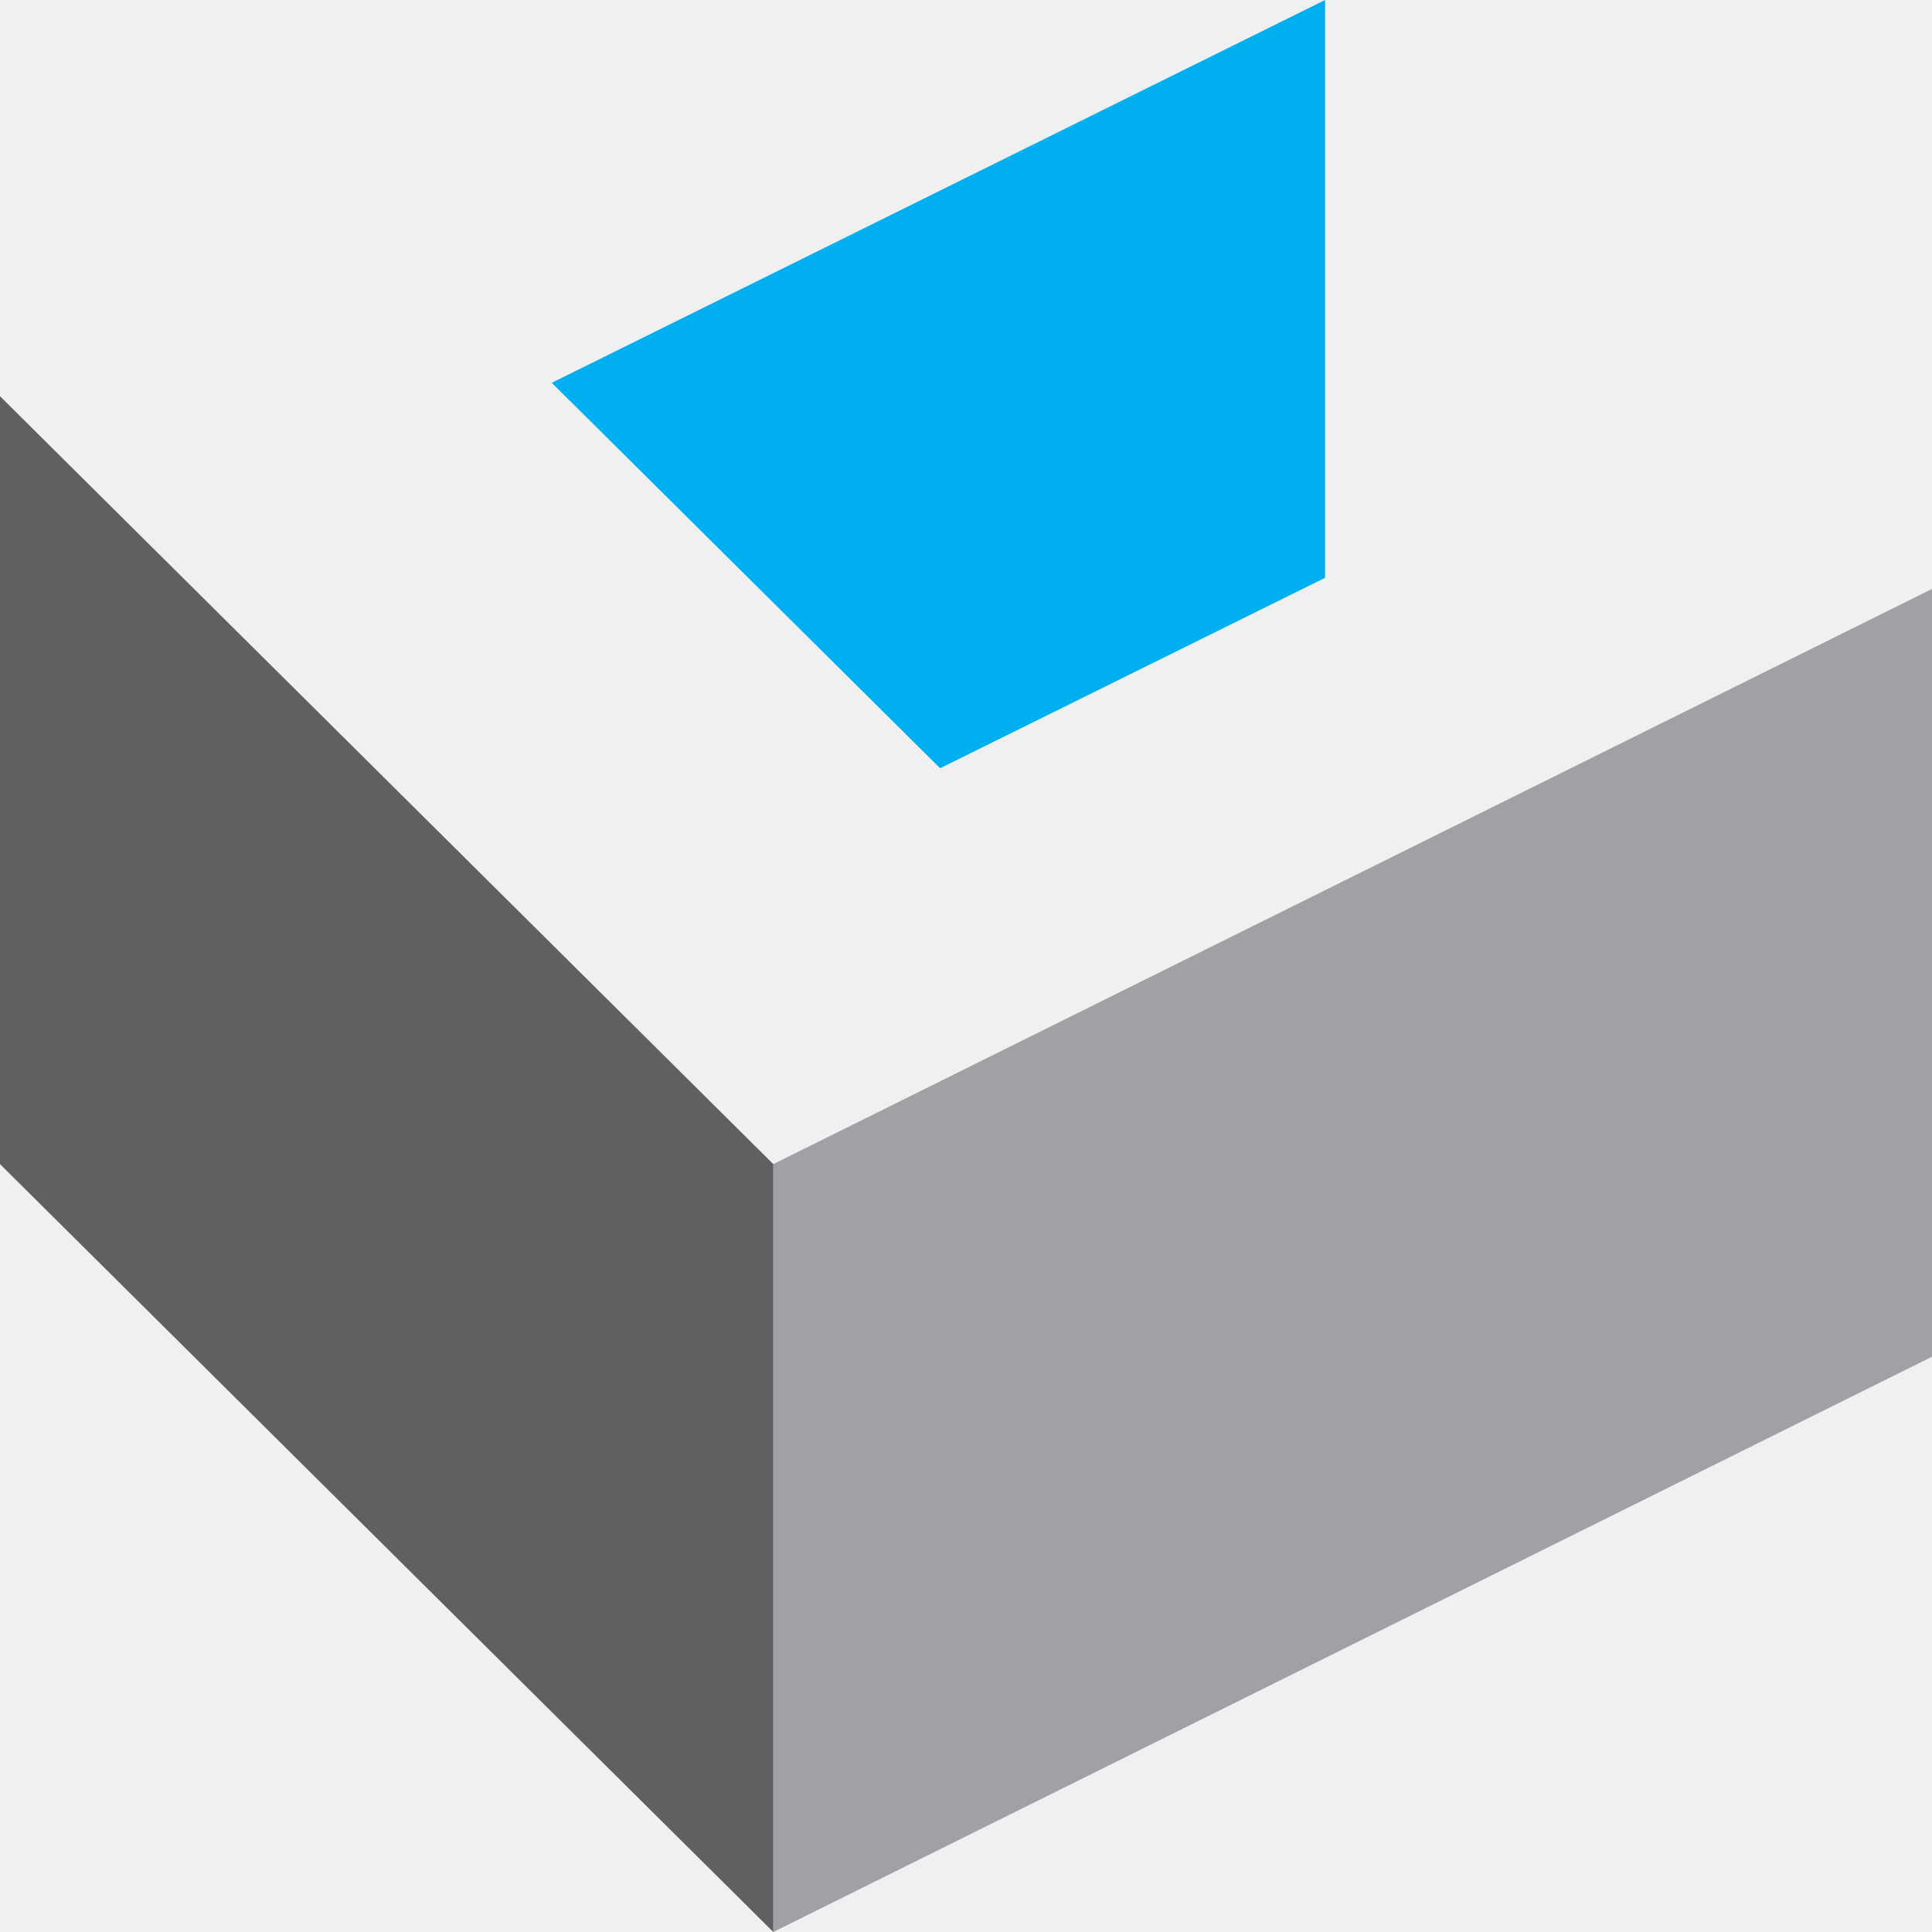
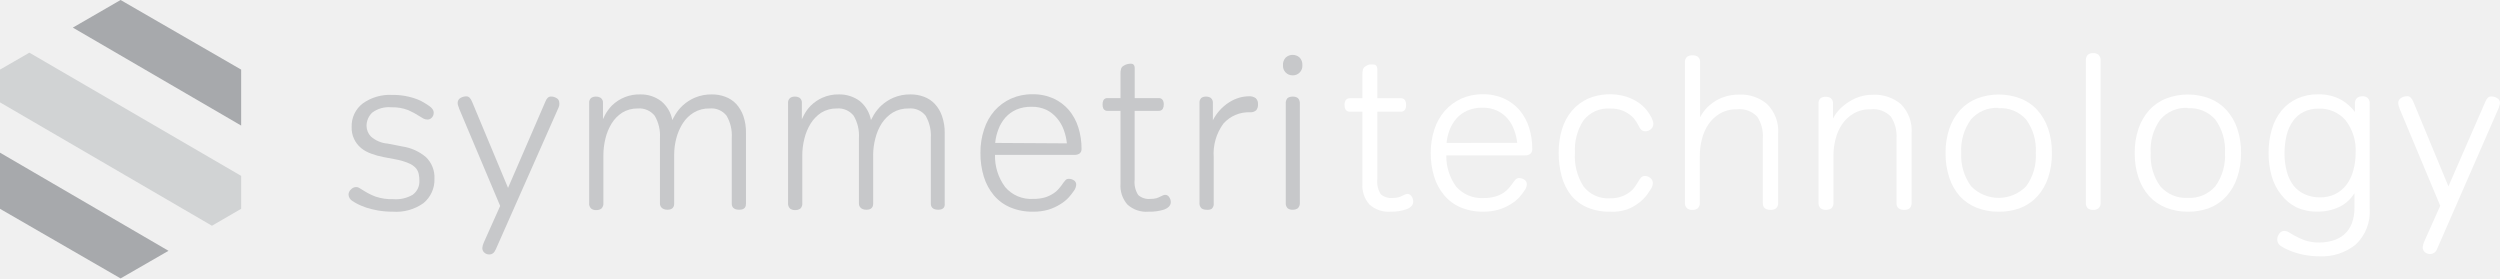
- <svg xmlns="http://www.w3.org/2000/svg" width="33.073mm" height="33.073mm" viewBox="0 0 33.073 33.073" version="1.1" id="svg4740">
-   <defs id="defs4734" />
-   <g id="layer1" transform="translate(-38.455,-170.4984)">
-     <g id="g5307" transform="matrix(0.2692596,0,0,0.2673435,26.08773,147.8516)">
-       <g transform="matrix(0.3527778,0,0,-0.3527778,95.0945,159.2511)" id="g4708">
-         <path id="path4710" style="fill:#9fa1a4;fill-opacity:1;fill-rule:nonzero;stroke:none" d="M 0,0 208.815,104.399 V -34.963 L 0,-139.377" />
-       </g>
-       <g transform="matrix(0.3527778,0,0,-0.3527778,95.0945,208.4202)" id="g4712">
-         <path id="path4714" style="fill:#5f6062;fill-opacity:1;fill-rule:nonzero;stroke:none" d="M 0,0 -139.362,139.377 V 278.756 L 0,139.377" />
-       </g>
-       <g transform="matrix(0.3527778,0,0,-0.3527778,81.00992,109.2224)" id="g4716">
-         <path id="path4718" style="fill:#00afef;fill-opacity:1;fill-rule:nonzero;stroke:none" d="M 0,0 139.361,69.482 V -35.391 L 69.986,-69.96 Z" />
-       </g>
+ <svg xmlns="http://www.w3.org/2000/svg" height="30.898" width="277.455" id="svg52" version="1.1" viewBox="0 0 277.455 30.898">
+   <defs id="defs4">
+     <style id="style2">.cls-1{fill:#c7c8ca;}.cls-2{fill:#a7a9ac;}.cls-3{fill:#d1d3d4;}.cls-4{fill:#fff;}</style>
+   </defs>
+   <g transform="scale(0.93973)" data-name="Layer 2" id="Layer_2">
+     <g data-name="Layer 1" id="Layer_1-2">
+       <path style="fill:#c7c8ca" id="path8" d="m 46.38,25 a 10.31,10.31 0 0 1 -1.74,-0.14 11.61,11.61 0 0 1 -1.38,-0.34 7.8,7.8 0 0 1 -1,-0.41 7.15,7.15 0 0 1 -0.65,-0.38 0.93,0.93 0 0 1 -0.45,-0.74 0.84,0.84 0 0 1 0.28,-0.61 0.87,0.87 0 0 1 0.61,-0.29 0.76,0.76 0 0 1 0.45,0.15 l 0.54,0.33 a 7.38,7.38 0 0 0 1.32,0.65 5.87,5.87 0 0 0 2.08,0.3 3.9,3.9 0 0 0 2.3,-0.52 1.94,1.94 0 0 0 0.79,-1.68 4,4 0 0 0 -0.08,-0.78 1.59,1.59 0 0 0 -0.33,-0.68 2.3,2.3 0 0 0 -0.85,-0.58 7.23,7.23 0 0 0 -1.6,-0.47 l -1.38,-0.26 a 8.65,8.65 0 0 1 -1.44,-0.4 4,4 0 0 1 -1.2,-0.66 3.09,3.09 0 0 1 -1.12,-2.49 3.35,3.35 0 0 1 1.32,-2.79 5.46,5.46 0 0 1 3.46,-1 8,8 0 0 1 3,0.53 5.47,5.47 0 0 1 0.88,0.45 c 0.24,0.14 0.42,0.27 0.56,0.37 a 1.29,1.29 0 0 1 0.33,0.33 0.7,0.7 0 0 1 0.14,0.42 0.82,0.82 0 0 1 -0.21,0.57 0.7,0.7 0 0 1 -0.52,0.24 A 1,1 0 0 1 50,14 L 49.57,13.74 A 9.87,9.87 0 0 0 48.2,13 a 5.19,5.19 0 0 0 -2,-0.33 3.24,3.24 0 0 0 -2.24,0.63 2.13,2.13 0 0 0 -0.67,1.59 1.83,1.83 0 0 0 0.5,1.22 3.39,3.39 0 0 0 2,0.85 l 1.74,0.34 a 5.58,5.58 0 0 1 2.78,1.26 3.32,3.32 0 0 1 1,2.54 A 3.57,3.57 0 0 1 50,24 5.56,5.56 0 0 1 46.38,25 Z" class="cls-1" />
+       <path style="fill:#c7c8ca" id="path10" d="m 57.8,30.05 a 0.85,0.85 0 0 1 -0.58,-0.2 0.7,0.7 0 0 1 -0.26,-0.56 2,2 0 0 1 0.19,-0.68 L 59.07,24.32 54.21,12.8 c 0,-0.09 -0.07,-0.19 -0.1,-0.31 a 1,1 0 0 1 -0.06,-0.34 0.64,0.64 0 0 1 0.35,-0.59 1.35,1.35 0 0 1 0.7,-0.18 c 0.26,0 0.48,0.21 0.65,0.63 L 60,22.19 64.41,12 c 0.15,-0.4 0.37,-0.6 0.65,-0.6 a 1.26,1.26 0 0 1 0.66,0.18 0.6,0.6 0 0 1 0.33,0.54 0.92,0.92 0 0 1 0,0.29 c 0,0.11 -0.07,0.22 -0.1,0.33 l -7.39,16.69 c -0.17,0.41 -0.42,0.62 -0.76,0.62 z" class="cls-1" />
+       <path style="fill:#c7c8ca" id="path12" d="m 87.31,24.77 c -0.74,0 -0.89,-0.39 -0.89,-0.72 v -7.76 a 4.61,4.61 0 0 0 -0.61,-2.62 2.27,2.27 0 0 0 -2,-0.86 3.47,3.47 0 0 0 -1.87,0.48 4,4 0 0 0 -1.3,1.27 6.19,6.19 0 0 0 -0.77,1.78 7.65,7.65 0 0 0 -0.25,1.94 v 5.77 c 0,0.33 -0.14,0.72 -0.79,0.72 -0.65,0 -0.89,-0.39 -0.89,-0.72 v -7.76 a 4.61,4.61 0 0 0 -0.62,-2.62 2.32,2.32 0 0 0 -2,-0.86 3.4,3.4 0 0 0 -1.83,0.49 4,4 0 0 0 -1.26,1.29 6.12,6.12 0 0 0 -0.73,1.78 8.34,8.34 0 0 0 -0.24,2 v 5.59 a 0.83,0.83 0 0 1 -0.23,0.67 0.94,0.94 0 0 1 -0.61,0.18 0.92,0.92 0 0 1 -0.61,-0.18 0.8,0.8 0 0 1 -0.23,-0.67 V 12.2 a 0.74,0.74 0 0 1 0.23,-0.63 0.91,0.91 0 0 1 0.56,-0.16 1,1 0 0 1 0.59,0.16 0.69,0.69 0 0 1 0.25,0.63 v 1.88 l 0.24,-0.5 a 5.06,5.06 0 0 1 0.81,-1.11 4.62,4.62 0 0 1 3.37,-1.32 3.94,3.94 0 0 1 2.46,0.8 3.77,3.77 0 0 1 1.31,2.23 c 0.09,-0.19 0.21,-0.4 0.35,-0.64 a 4.9,4.9 0 0 1 0.9,-1.1 5.1,5.1 0 0 1 1.42,-0.91 5,5 0 0 1 2,-0.38 4.32,4.32 0 0 1 1.59,0.28 3.32,3.32 0 0 1 1.28,0.84 4.12,4.12 0 0 1 0.85,1.43 5.84,5.84 0 0 1 0.31,2 v 8.33 c 0,0.35 -0.1,0.74 -0.79,0.74 z" class="cls-1" />
+       <path style="fill:#c7c8ca" id="path14" d="m 110.82,24.77 c -0.74,0 -0.89,-0.39 -0.89,-0.72 v -7.76 a 4.69,4.69 0 0 0 -0.61,-2.62 2.28,2.28 0 0 0 -2,-0.86 3.53,3.53 0 0 0 -1.88,0.48 4.26,4.26 0 0 0 -1.3,1.27 5.91,5.91 0 0 0 -0.76,1.78 7.67,7.67 0 0 0 -0.26,1.94 v 5.77 c 0,0.33 -0.13,0.72 -0.79,0.72 -0.66,0 -0.89,-0.39 -0.89,-0.72 v -7.76 a 4.61,4.61 0 0 0 -0.62,-2.62 2.3,2.3 0 0 0 -2,-0.86 3.41,3.41 0 0 0 -1.82,0.49 4.19,4.19 0 0 0 -1.26,1.29 6.1,6.1 0 0 0 -0.74,1.78 7.92,7.92 0 0 0 -0.25,2 v 5.59 a 0.82,0.82 0 0 1 -0.22,0.67 1,1 0 0 1 -0.62,0.18 0.94,0.94 0 0 1 -0.61,-0.18 0.82,0.82 0 0 1 -0.23,-0.67 V 12.2 a 0.72,0.72 0 0 1 0.24,-0.63 0.88,0.88 0 0 1 0.55,-0.16 1,1 0 0 1 0.6,0.16 0.72,0.72 0 0 1 0.24,0.63 v 1.88 l 0.25,-0.5 a 4.48,4.48 0 0 1 0.81,-1.11 4.72,4.72 0 0 1 1.34,-0.92 4.59,4.59 0 0 1 2,-0.4 4,4 0 0 1 2.46,0.8 3.81,3.81 0 0 1 1.3,2.23 c 0.1,-0.19 0.21,-0.4 0.35,-0.64 a 5.18,5.18 0 0 1 0.9,-1.1 5.25,5.25 0 0 1 1.42,-0.91 5,5 0 0 1 2,-0.38 4.41,4.41 0 0 1 1.6,0.28 3.36,3.36 0 0 1 1.27,0.84 4,4 0 0 1 0.85,1.43 5.82,5.82 0 0 1 0.32,2 v 8.33 c 0.04,0.35 -0.1,0.74 -0.75,0.74 z" class="cls-1" />
+       <path style="fill:#c7c8ca" id="path16" d="m 122,25 a 6.62,6.62 0 0 1 -2.69,-0.51 5.14,5.14 0 0 1 -1.94,-1.43 6.32,6.32 0 0 1 -1.18,-2.19 9.24,9.24 0 0 1 -0.4,-2.82 8.56,8.56 0 0 1 0.43,-2.77 6.28,6.28 0 0 1 1.23,-2.2 5.8,5.8 0 0 1 1.94,-1.43 6.09,6.09 0 0 1 2.53,-0.52 5.94,5.94 0 0 1 2.52,0.51 5.4,5.4 0 0 1 1.8,1.36 6,6 0 0 1 1.11,2.05 8.26,8.26 0 0 1 0.38,2.52 0.67,0.67 0 0 1 -0.23,0.56 1,1 0 0 1 -0.56,0.16 h -9.43 a 6.11,6.11 0 0 0 1.19,3.79 4,4 0 0 0 3.3,1.41 4.88,4.88 0 0 0 1.43,-0.18 3.88,3.88 0 0 0 1,-0.48 2.91,2.91 0 0 0 0.68,-0.62 5.92,5.92 0 0 0 0.48,-0.64 2.72,2.72 0 0 1 0.27,-0.32 0.5,0.5 0 0 1 0.38,-0.13 1.09,1.09 0 0 1 0.56,0.16 0.58,0.58 0 0 1 0.3,0.52 1.3,1.3 0 0 1 -0.27,0.73 6.78,6.78 0 0 1 -0.61,0.78 4.36,4.36 0 0 1 -1,0.81 6,6 0 0 1 -1.39,0.64 A 6.26,6.26 0 0 1 122,25 Z m 4,-8.07 a 6.66,6.66 0 0 0 -0.36,-1.57 4.55,4.55 0 0 0 -0.8,-1.39 3.88,3.88 0 0 0 -1.26,-1 4,4 0 0 0 -1.77,-0.36 4.33,4.33 0 0 0 -1.79,0.34 3.81,3.81 0 0 0 -1.3,0.95 4.53,4.53 0 0 0 -0.82,1.4 6,6 0 0 0 -0.37,1.58 z" class="cls-1" />
+       <path style="fill:#c7c8ca" id="path18" d="m 135.65,25 a 3.3,3.3 0 0 1 -2.51,-0.85 3.35,3.35 0 0 1 -0.81,-2.42 v -8.64 h -1.51 a 0.54,0.54 0 0 1 -0.5,-0.23 1.1,1.1 0 0 1 -0.11,-0.51 1.13,1.13 0 0 1 0.11,-0.53 0.52,0.52 0 0 1 0.5,-0.23 h 1.51 V 8.77 a 2,2 0 0 1 0.07,-0.65 0.63,0.63 0 0 1 0.29,-0.35 1.56,1.56 0 0 1 0.42,-0.19 1.58,1.58 0 0 1 0.45,-0.06 c 0.17,0 0.45,0.07 0.45,0.54 v 3.53 h 2.81 a 0.51,0.51 0 0 1 0.5,0.23 1,1 0 0 1 0.12,0.53 1,1 0 0 1 -0.12,0.51 0.53,0.53 0 0 1 -0.5,0.23 H 134 v 8.15 a 2.79,2.79 0 0 0 0.42,1.79 1.9,1.9 0 0 0 1.45,0.46 2.72,2.72 0 0 0 0.71,-0.08 2.78,2.78 0 0 0 0.49,-0.21 l 0.26,-0.12 a 0.66,0.66 0 0 1 0.3,-0.07 0.55,0.55 0 0 1 0.45,0.27 1,1 0 0 1 0.19,0.59 c 0,0.39 -0.27,0.68 -0.79,0.88 A 5.5,5.5 0 0 1 135.65,25 Z" class="cls-1" />
+       <path style="fill:#c7c8ca" id="path20" d="m 142.47,24.77 a 0.92,0.92 0 0 1 -0.59,-0.18 0.83,0.83 0 0 1 -0.22,-0.67 V 12.2 a 0.77,0.77 0 0 1 0.21,-0.63 0.86,0.86 0 0 1 0.55,-0.16 0.93,0.93 0 0 1 0.58,0.16 0.72,0.72 0 0 1 0.24,0.63 v 2 a 5.67,5.67 0 0 1 0.75,-1.11 5.57,5.57 0 0 1 1.16,-1 4.58,4.58 0 0 1 1.2,-0.55 4.31,4.31 0 0 1 1.13,-0.17 1.25,1.25 0 0 1 0.83,0.23 0.9,0.9 0 0 1 0.26,0.71 1,1 0 0 1 -0.23,0.73 1,1 0 0 1 -0.68,0.22 4,4 0 0 0 -3.17,1.33 6,6 0 0 0 -1.15,4 V 24 a 0.76,0.76 0 0 1 -0.25,0.67 1,1 0 0 1 -0.62,0.1 z" class="cls-1" />
+       <path style="fill:#c7c8ca" id="path22" d="m 152.66,24.77 a 0.9,0.9 0 0 1 -0.6,-0.18 0.85,0.85 0 0 1 -0.21,-0.67 V 12.25 a 0.88,0.88 0 0 1 0.21,-0.67 1,1 0 0 1 0.6,-0.17 1,1 0 0 1 0.62,0.17 0.85,0.85 0 0 1 0.23,0.67 v 11.67 a 0.83,0.83 0 0 1 -0.23,0.67 1,1 0 0 1 -0.62,0.18 z m 0,-15.87 a 1.12,1.12 0 0 1 -1.14,-1.2 1.19,1.19 0 0 1 0.34,-0.92 1.23,1.23 0 0 1 1.61,0 1.19,1.19 0 0 1 0.34,0.92 1.12,1.12 0 0 1 -1.15,1.2 z" class="cls-1" />
+       <polygon style="fill:#a7a9ac" id="polygon24" points="8.6,3.26 28.48,14.83 28.48,8.22 14.24,0 " class="cls-2" />
+       <polygon style="fill:#a7a9ac" id="polygon26" points="19.9,29.62 0,18.03 0,24.66 14.24,32.88 " class="cls-2" />
+       <polygon style="fill:#d1d3d4" id="polygon28" points="25.03,26.66 28.48,24.66 28.48,20.77 3.47,6.22 0,8.22 0,12.09 " class="cls-3" />
+       <path style="fill:#ffffff" id="path30" d="m 164.24,25 a 3.34,3.34 0 0 1 -2.52,-0.86 3.34,3.34 0 0 1 -0.82,-2.43 v -8.52 h -1.45 a 0.59,0.59 0 0 1 -0.54,-0.25 1.07,1.07 0 0 1 -0.12,-0.53 1.09,1.09 0 0 1 0.12,-0.55 0.58,0.58 0 0 1 0.54,-0.26 h 1.45 V 8.85 a 2.15,2.15 0 0 1 0.07,-0.66 0.67,0.67 0 0 1 0.31,-0.37 1.66,1.66 0 0 1 0.43,-0.2 2.06,2.06 0 0 1 0.45,0 c 0.15,0 0.5,0 0.5,0.57 v 3.41 h 2.75 a 0.56,0.56 0 0 1 0.53,0.25 1.16,1.16 0 0 1 0.12,0.56 1.07,1.07 0 0 1 -0.12,0.53 0.56,0.56 0 0 1 -0.53,0.25 h -2.75 v 8 a 2.74,2.74 0 0 0 0.41,1.75 1.85,1.85 0 0 0 1.4,0.44 2.51,2.51 0 0 0 0.69,-0.08 2.39,2.39 0 0 0 0.49,-0.2 l 0.25,-0.12 a 0.79,0.79 0 0 1 0.32,-0.08 0.6,0.6 0 0 1 0.49,0.29 1,1 0 0 1 0.19,0.62 c 0,0.4 -0.27,0.71 -0.82,0.91 A 5.42,5.42 0 0 1 164.24,25 Z" class="cls-4" />
+       <path style="fill:#ffffff" id="path32" d="m 175.18,25 a 6.6,6.6 0 0 1 -2.68,-0.51 5.17,5.17 0 0 1 -1.94,-1.43 6.3,6.3 0 0 1 -1.19,-2.2 9.44,9.44 0 0 1 -0.4,-2.81 8.83,8.83 0 0 1 0.43,-2.77 6.24,6.24 0 0 1 1.23,-2.19 5.89,5.89 0 0 1 1.94,-1.44 6.13,6.13 0 0 1 2.54,-0.52 5.91,5.91 0 0 1 2.52,0.51 5.31,5.31 0 0 1 1.84,1.38 6,6 0 0 1 1.12,2.06 8.26,8.26 0 0 1 0.37,2.52 0.69,0.69 0 0 1 -0.24,0.58 1,1 0 0 1 -0.59,0.17 h -9.32 a 6.06,6.06 0 0 0 1.17,3.7 4,4 0 0 0 3.2,1.34 4.81,4.81 0 0 0 1.42,-0.18 3.87,3.87 0 0 0 1,-0.46 3.25,3.25 0 0 0 0.66,-0.61 7.09,7.09 0 0 0 0.48,-0.64 2.72,2.72 0 0 1 0.27,-0.32 0.54,0.54 0 0 1 0.41,-0.15 1.17,1.17 0 0 1 0.58,0.17 0.63,0.63 0 0 1 0.32,0.56 1.27,1.27 0 0 1 -0.28,0.74 6.61,6.61 0 0 1 -0.6,0.79 4.68,4.68 0 0 1 -1,0.81 6,6 0 0 1 -1.39,0.64 6.28,6.28 0 0 1 -1.87,0.26 z m 4,-8.13 a 6.11,6.11 0 0 0 -0.35,-1.49 4.29,4.29 0 0 0 -0.78,-1.37 3.74,3.74 0 0 0 -1.24,-0.94 3.89,3.89 0 0 0 -1.74,-0.35 4.27,4.27 0 0 0 -1.77,0.34 3.73,3.73 0 0 0 -1.3,0.94 4.56,4.56 0 0 0 -0.81,1.37 5.93,5.93 0 0 0 -0.35,1.51 z" class="cls-4" />
+       <path style="fill:#ffffff" id="path34" d="m 190.13,25 a 6.55,6.55 0 0 1 -2.69,-0.51 5,5 0 0 1 -1.9,-1.43 6.28,6.28 0 0 1 -1.1,-2.21 10.41,10.41 0 0 1 -0.36,-2.82 9.13,9.13 0 0 1 0.4,-2.79 6.12,6.12 0 0 1 1.18,-2.18 5.58,5.58 0 0 1 1.9,-1.42 6.73,6.73 0 0 1 4.49,-0.23 5.88,5.88 0 0 1 1.4,0.67 4.7,4.7 0 0 1 1,0.9 5.5,5.5 0 0 1 0.59,0.9 l 0.14,0.34 a 1,1 0 0 1 0.08,0.41 0.77,0.77 0 0 1 -0.31,0.64 1,1 0 0 1 -0.62,0.24 0.71,0.71 0 0 1 -0.39,-0.1 1.11,1.11 0 0 1 -0.38,-0.49 l -0.31,-0.54 a 3.07,3.07 0 0 0 -0.6,-0.7 3.93,3.93 0 0 0 -1,-0.61 3.75,3.75 0 0 0 -1.48,-0.25 3.66,3.66 0 0 0 -3.17,1.41 6.29,6.29 0 0 0 -1,3.77 6.63,6.63 0 0 0 1,4 3.63,3.63 0 0 0 3.13,1.42 3.83,3.83 0 0 0 1.39,-0.22 3.68,3.68 0 0 0 0.95,-0.51 2.56,2.56 0 0 0 0.59,-0.6 l 0.38,-0.58 a 2.51,2.51 0 0 1 0.39,-0.56 0.64,0.64 0 0 1 0.44,-0.17 1,1 0 0 1 0.63,0.24 0.73,0.73 0 0 1 0.3,0.59 1.39,1.39 0 0 1 -0.19,0.65 c -0.11,0.18 -0.27,0.42 -0.49,0.73 a 5.12,5.12 0 0 1 -0.93,0.94 5.54,5.54 0 0 1 -1.45,0.81 5.39,5.39 0 0 1 -2.01,0.26 z" class="cls-4" />
+       <path style="fill:#ffffff" id="path36" d="m 209.12,24.79 c -0.81,0 -0.93,-0.47 -0.93,-0.76 v -7.71 a 4.1,4.1 0 0 0 -0.67,-2.55 2.84,2.84 0 0 0 -2.38,-0.86 3.81,3.81 0 0 0 -2,0.49 4.21,4.21 0 0 0 -1.36,1.26 5.5,5.5 0 0 0 -0.78,1.76 7.63,7.63 0 0 0 -0.25,1.93 v 5.56 a 0.85,0.85 0 0 1 -0.24,0.69 1,1 0 0 1 -0.64,0.19 0.93,0.93 0 0 1 -0.63,-0.19 0.82,0.82 0 0 1 -0.25,-0.69 V 7.36 a 0.76,0.76 0 0 1 0.28,-0.67 1.08,1.08 0 0 1 0.6,-0.16 1.14,1.14 0 0 1 0.63,0.16 0.76,0.76 0 0 1 0.28,0.67 v 6.49 l 0.2,-0.35 a 4.65,4.65 0 0 1 0.92,-1.07 5.08,5.08 0 0 1 1.46,-0.89 5.43,5.43 0 0 1 2.07,-0.37 4.74,4.74 0 0 1 3.26,1.12 4.44,4.44 0 0 1 1.31,3.47 V 24 c 0,0.52 -0.34,0.79 -0.88,0.79 z" class="cls-4" />
+       <path style="fill:#ffffff" id="path38" d="m 224.91,24.79 c -0.81,0 -0.93,-0.47 -0.93,-0.76 v -7.71 a 4.17,4.17 0 0 0 -0.67,-2.55 2.85,2.85 0 0 0 -2.39,-0.86 3.8,3.8 0 0 0 -2,0.49 4.21,4.21 0 0 0 -1.36,1.26 5.5,5.5 0 0 0 -0.78,1.76 7.63,7.63 0 0 0 -0.25,1.93 v 5.56 a 0.85,0.85 0 0 1 -0.24,0.69 1.17,1.17 0 0 1 -1.28,0 0.85,0.85 0 0 1 -0.24,-0.69 V 12.26 a 0.79,0.79 0 0 1 0.25,-0.67 1,1 0 0 1 0.58,-0.16 1,1 0 0 1 0.61,0.16 0.76,0.76 0 0 1 0.27,0.67 V 14 c 0.06,-0.12 0.13,-0.24 0.21,-0.38 a 4.83,4.83 0 0 1 1,-1.11 6.11,6.11 0 0 1 1.48,-0.92 5.11,5.11 0 0 1 2.08,-0.4 4.74,4.74 0 0 1 3.26,1.12 4.44,4.44 0 0 1 1.25,3.47 V 24 c -0.02,0.52 -0.31,0.79 -0.85,0.79 z" class="cls-4" />
+       <path style="fill:#ffffff" id="path40" d="m 236,25 a 6.82,6.82 0 0 1 -2.56,-0.47 5.47,5.47 0 0 1 -2,-1.37 6.28,6.28 0 0 1 -1.22,-2.16 8.86,8.86 0 0 1 -0.45,-2.92 8.7,8.7 0 0 1 0.45,-2.9 6.33,6.33 0 0 1 1.27,-2.18 5.38,5.38 0 0 1 2,-1.37 7.21,7.21 0 0 1 5.12,0 5.3,5.3 0 0 1 2,1.37 6.33,6.33 0 0 1 1.27,2.18 8.74,8.74 0 0 1 0.45,2.9 8.86,8.86 0 0 1 -0.45,2.92 6.28,6.28 0 0 1 -1.27,2.19 5.37,5.37 0 0 1 -2,1.37 A 6.82,6.82 0 0 1 236,25 Z m 0,-12.26 a 4,4 0 0 0 -3.24,1.38 6.13,6.13 0 0 0 -1.14,3.93 6.13,6.13 0 0 0 1.17,3.95 4.54,4.54 0 0 0 6.5,0 6.08,6.08 0 0 0 1.14,-3.95 6.07,6.07 0 0 0 -1.14,-3.93 4,4 0 0 0 -3.29,-1.34 z" class="cls-4" />
+       <path style="fill:#ffffff" id="path42" d="m 247.2,24.79 a 1,1 0 0 1 -0.63,-0.19 0.88,0.88 0 0 1 -0.23,-0.69 V 7.18 a 0.92,0.92 0 0 1 0.22,-0.7 0.9,0.9 0 0 1 0.64,-0.21 1,1 0 0 1 0.64,0.2 0.89,0.89 0 0 1 0.24,0.71 v 16.73 a 0.82,0.82 0 0 1 -0.25,0.69 0.93,0.93 0 0 1 -0.63,0.19 z" class="cls-4" />
+       <path style="fill:#ffffff" id="path44" d="m 258.37,25 a 6.82,6.82 0 0 1 -2.56,-0.47 5.38,5.38 0 0 1 -2,-1.37 6.28,6.28 0 0 1 -1.25,-2.16 8.86,8.86 0 0 1 -0.45,-2.92 8.7,8.7 0 0 1 0.45,-2.9 6.33,6.33 0 0 1 1.27,-2.18 5.38,5.38 0 0 1 2,-1.37 7.21,7.21 0 0 1 5.12,0 5.37,5.37 0 0 1 2,1.37 6.33,6.33 0 0 1 1.27,2.18 8.74,8.74 0 0 1 0.45,2.9 8.86,8.86 0 0 1 -0.47,2.92 6.28,6.28 0 0 1 -1.27,2.19 5.37,5.37 0 0 1 -2,1.37 6.82,6.82 0 0 1 -2.56,0.44 z m 0,-12.26 a 4,4 0 0 0 -3.24,1.38 6.07,6.07 0 0 0 -1.13,3.97 6.08,6.08 0 0 0 1.13,3.91 4,4 0 0 0 3.24,1.37 4,4 0 0 0 3.26,-1.37 6.13,6.13 0 0 0 1.14,-3.95 6.13,6.13 0 0 0 -1.14,-3.93 4,4 0 0 0 -3.26,-1.34 z" class="cls-4" />
+       <path style="fill:#ffffff" id="path46" d="m 273.93,30.27 a 9.06,9.06 0 0 1 -2,-0.21 8.11,8.11 0 0 1 -1.57,-0.49 5.31,5.31 0 0 1 -1,-0.52 0.92,0.92 0 0 1 -0.42,-0.78 1.12,1.12 0 0 1 0.24,-0.67 0.71,0.71 0 0 1 0.59,-0.33 1.11,1.11 0 0 1 0.57,0.18 6.61,6.61 0 0 0 0.57,0.34 9.9,9.9 0 0 0 1.25,0.58 5,5 0 0 0 1.75,0.27 5.57,5.57 0 0 0 1.6,-0.23 3.57,3.57 0 0 0 1.32,-0.7 3.4,3.4 0 0 0 0.9,-1.27 5,5 0 0 0 0.33,-1.92 v -1.71 a 4.3,4.3 0 0 1 -1.63,1.55 5.9,5.9 0 0 1 -2.8,0.63 5.65,5.65 0 0 1 -2.45,-0.52 5.3,5.3 0 0 1 -1.77,-1.47 6.16,6.16 0 0 1 -1.12,-2.18 9.69,9.69 0 0 1 -0.37,-2.78 9.34,9.34 0 0 1 0.39,-2.78 6.15,6.15 0 0 1 1.13,-2.19 5.17,5.17 0 0 1 1.84,-1.42 5.77,5.77 0 0 1 2.47,-0.51 5.46,5.46 0 0 1 2.79,0.67 5.59,5.59 0 0 1 1.58,1.41 v -0.94 a 0.89,0.89 0 0 1 0.24,-0.71 1,1 0 0 1 0.64,-0.2 0.9,0.9 0 0 1 0.63,0.2 0.92,0.92 0 0 1 0.23,0.71 v 12.36 a 5.29,5.29 0 0 1 -1.63,4.22 6.31,6.31 0 0 1 -4.3,1.41 z m -0.11,-17.44 a 3.93,3.93 0 0 0 -1.76,0.38 3.39,3.39 0 0 0 -1.25,1.07 5,5 0 0 0 -0.76,1.68 9.19,9.19 0 0 0 -0.25,2.18 8,8 0 0 0 0.28,2.15 4.79,4.79 0 0 0 0.8,1.65 3.53,3.53 0 0 0 1.31,1 4.21,4.21 0 0 0 1.79,0.37 4,4 0 0 0 1.81,-0.39 3.77,3.77 0 0 0 1.32,-1.09 4.86,4.86 0 0 0 0.81,-1.68 7.74,7.74 0 0 0 0.28,-2.15 5.7,5.7 0 0 0 -1.2,-3.81 4,4 0 0 0 -3.18,-1.36 z" class="cls-4" />
+       <path style="fill:#ffffff" id="path48" d="m 287,30 a 0.94,0.94 0 0 1 -0.61,-0.21 0.74,0.74 0 0 1 -0.27,-0.59 2.19,2.19 0 0 1 0.19,-0.69 l 1.88,-4.21 -4.8,-11.47 c 0,-0.09 -0.07,-0.19 -0.1,-0.31 a 1.12,1.12 0 0 1 -0.06,-0.35 0.67,0.67 0 0 1 0.37,-0.62 1.33,1.33 0 0 1 0.71,-0.19 c 0.29,0 0.52,0.22 0.7,0.65 l 4.15,10 4.36,-10 c 0.16,-0.41 0.39,-0.62 0.69,-0.62 a 1.28,1.28 0 0 1 0.69,0.19 0.63,0.63 0 0 1 0.35,0.56 1,1 0 0 1 -0.06,0.31 l -0.1,0.32 -7.27,16.63 A 0.87,0.87 0 0 1 287,30 Z" class="cls-4" />
    </g>
  </g>
</svg>
